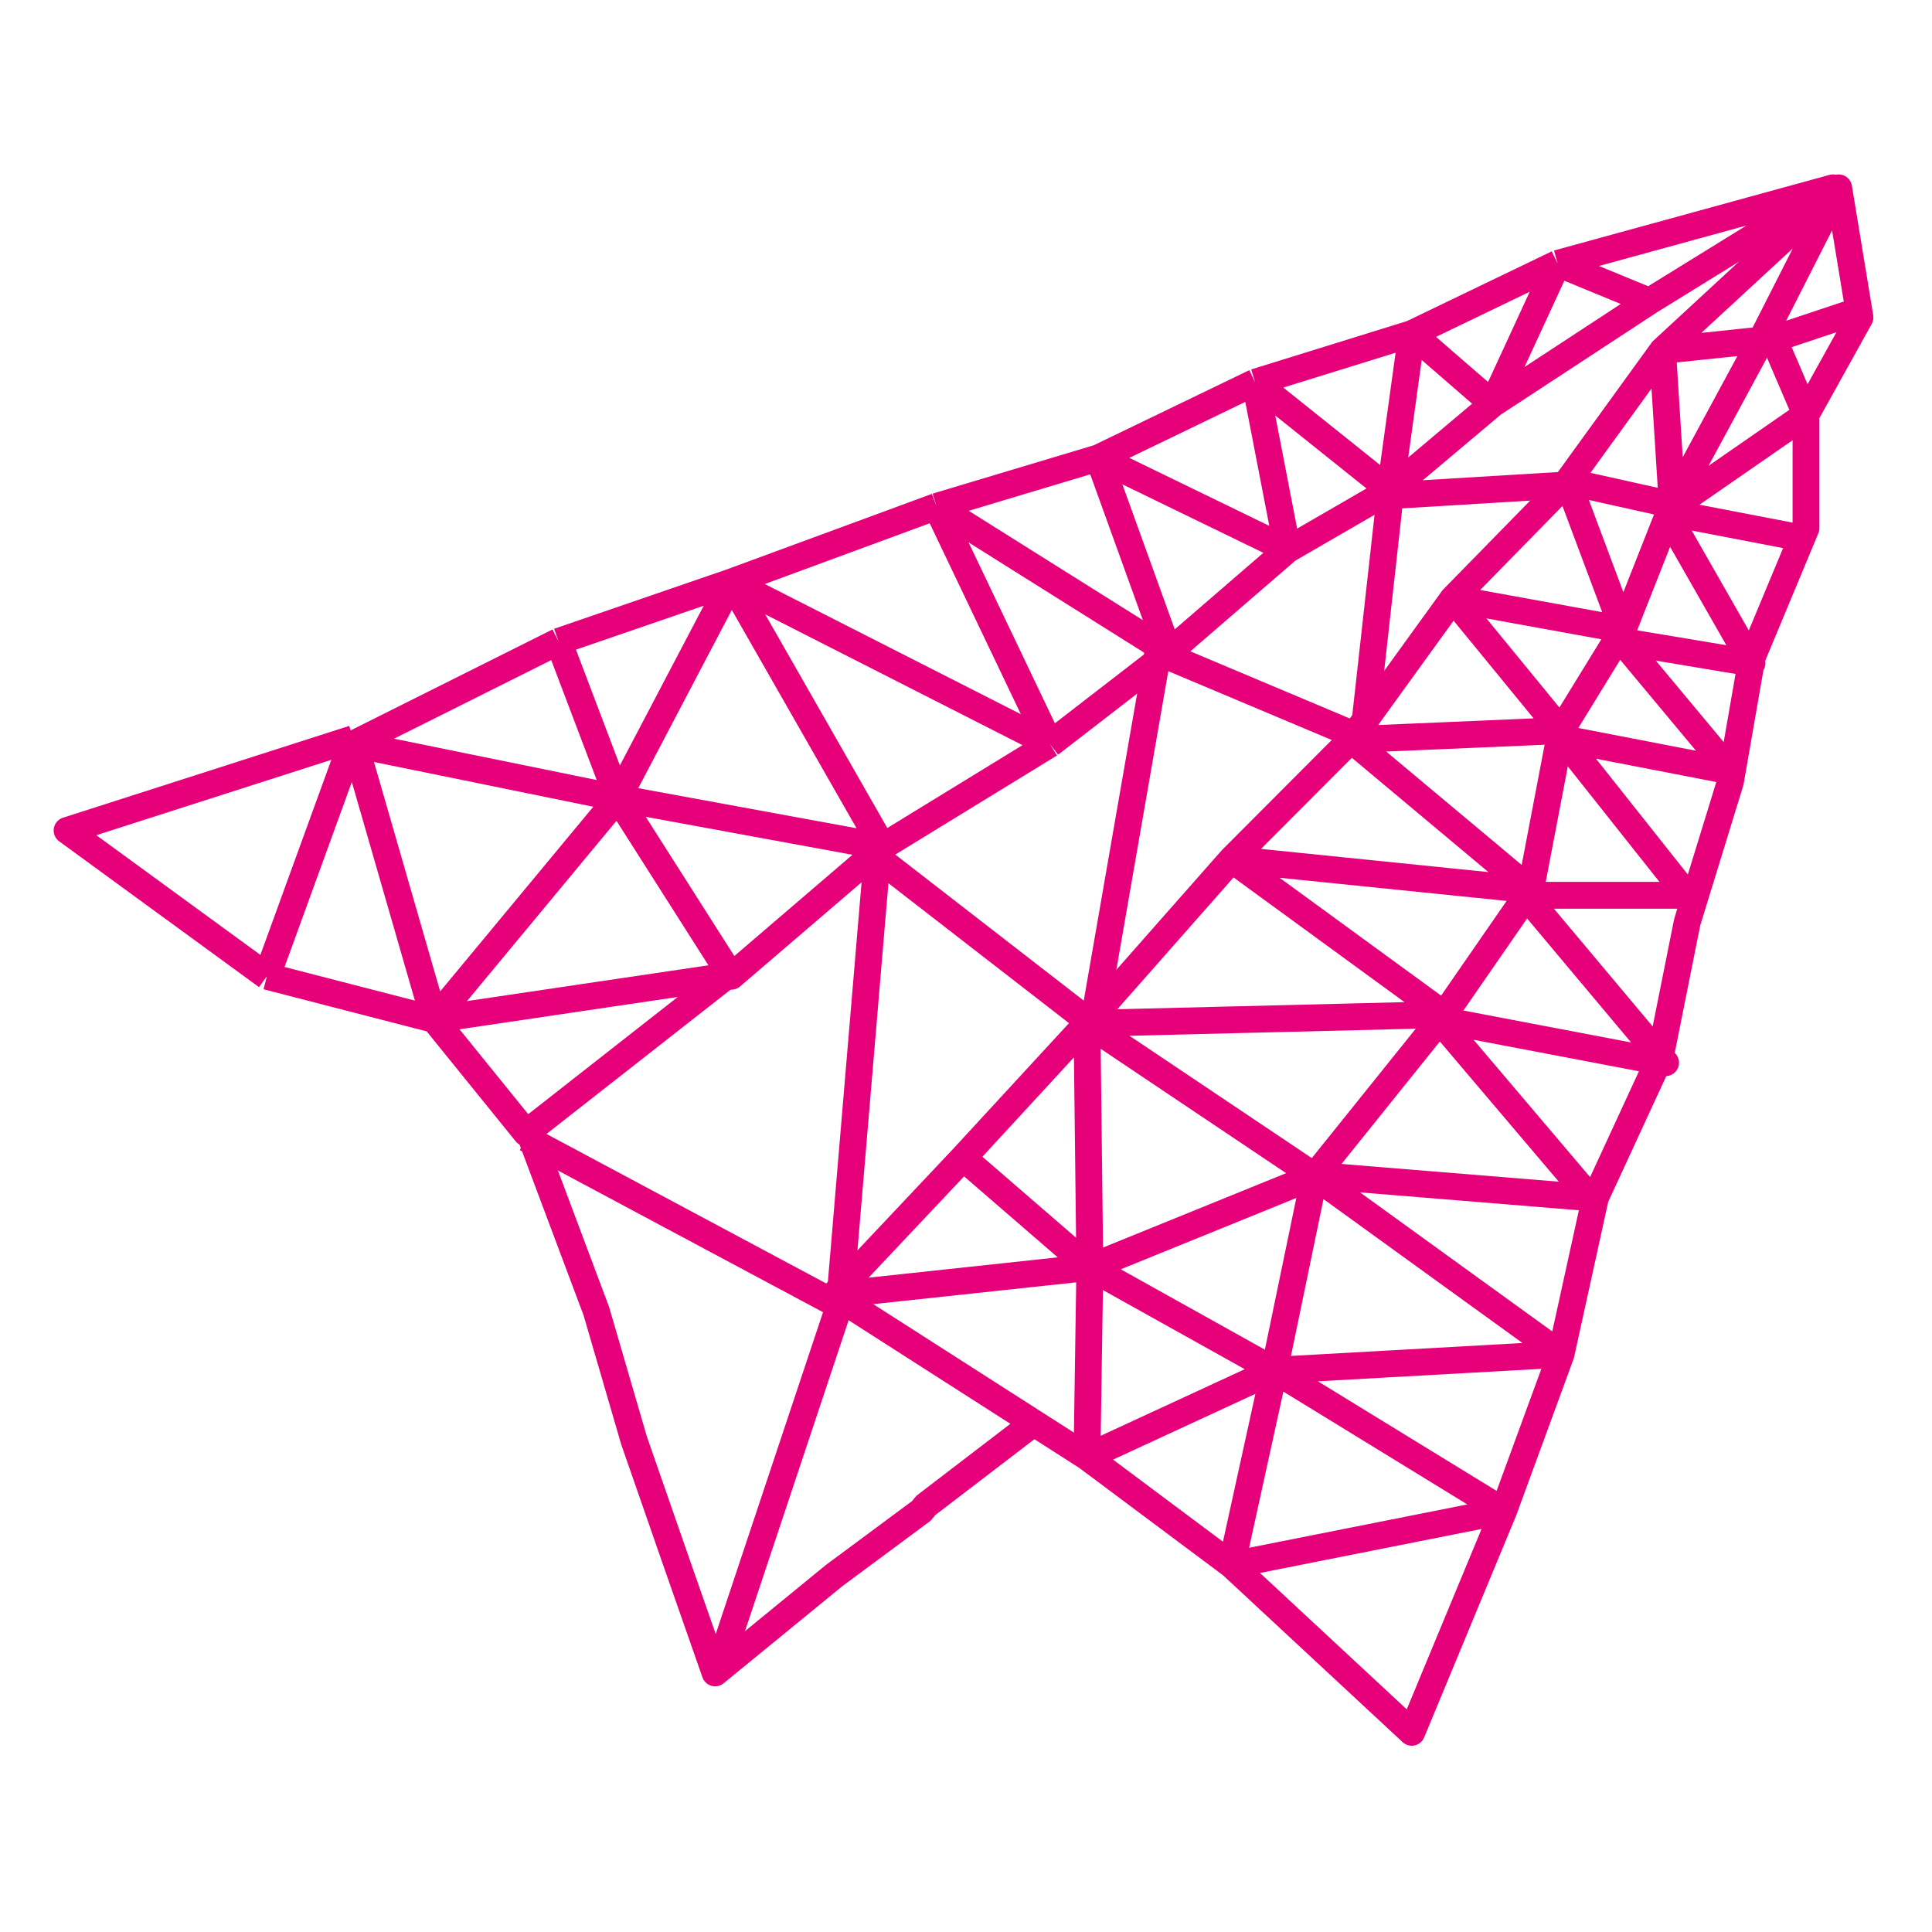
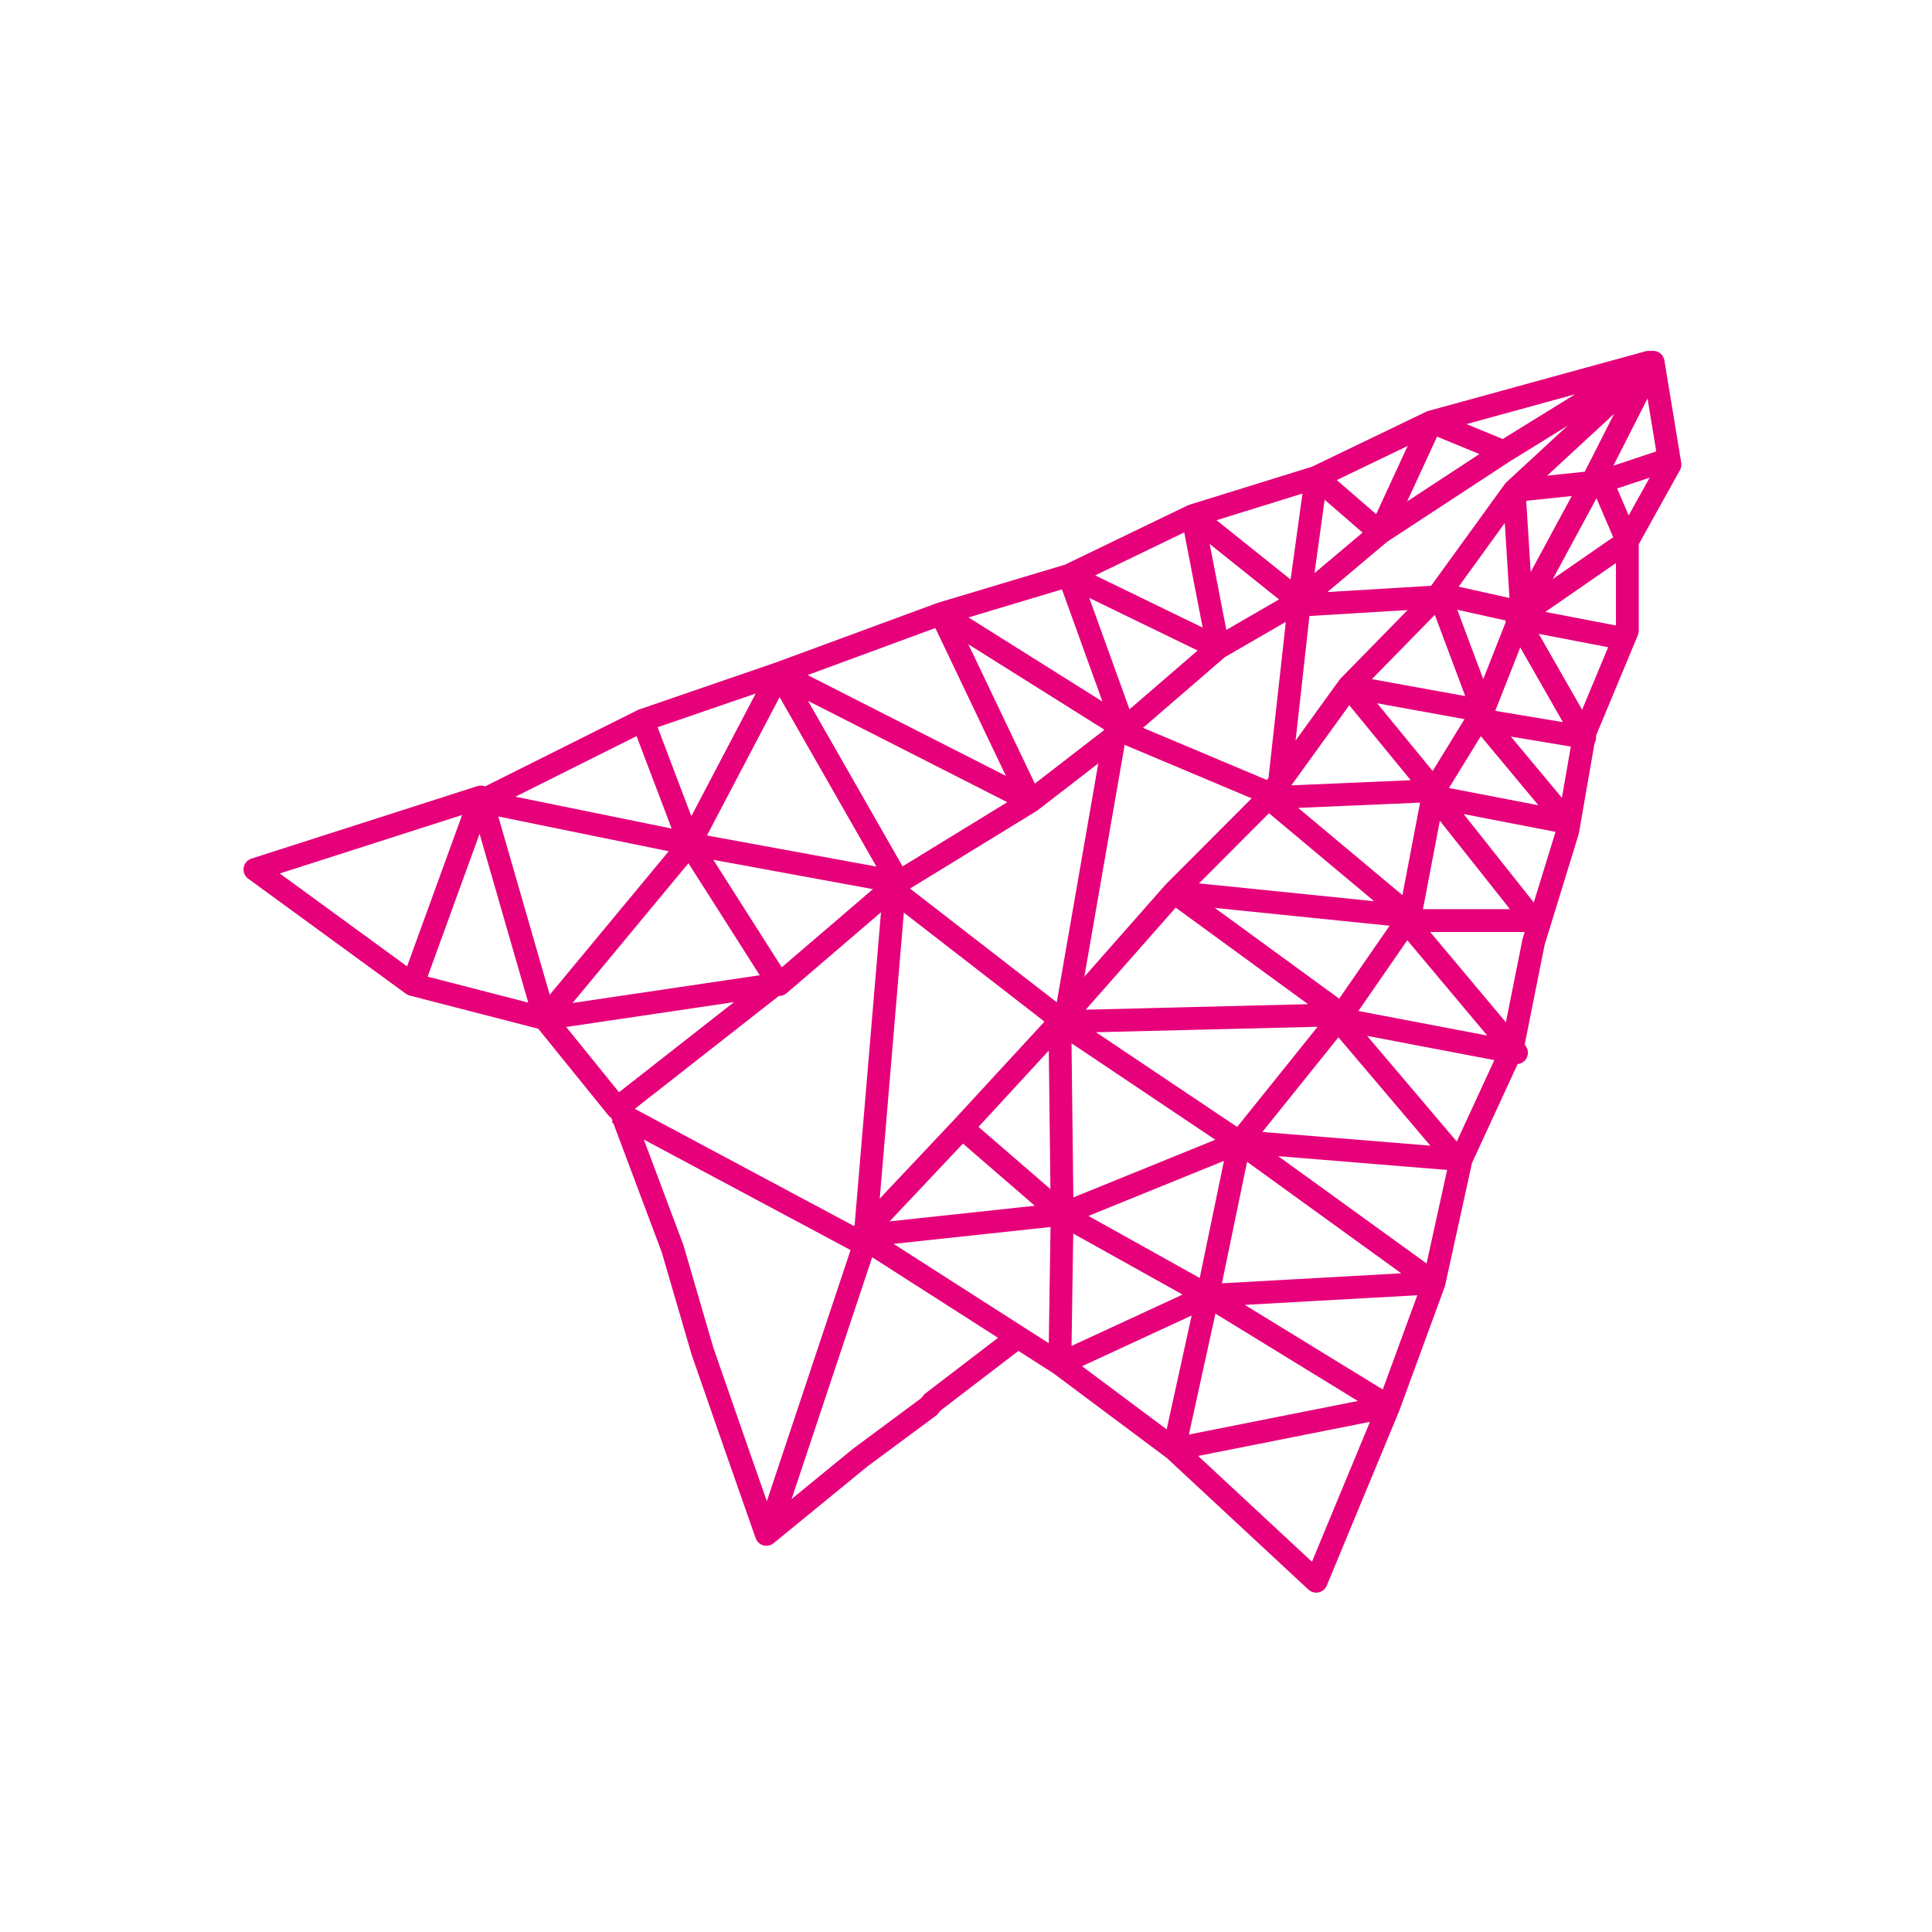
<svg xmlns="http://www.w3.org/2000/svg" width="144" height="144" viewBox="0 0 144 144" fill="none">
-   <path d="M26.333 55.056L5 61.899L19.893 72.766M26.333 55.056L19.893 72.766M26.333 55.056L32.371 75.986M19.893 72.766L32.371 75.986M32.371 75.986L39.213 84.439L54.106 72.766L32.371 75.986Z" stroke="#E6007A" stroke-width="2" stroke-linejoin="round" />
-   <path d="M32.371 75.986L46.056 59.483M46.056 59.483L26.333 55.458L41.628 47.811M46.056 59.483L41.628 47.811M46.056 59.483L54.508 72.766L65.779 63.106M46.056 59.483L65.779 63.106M46.056 59.483L54.508 43.383M41.628 47.811L54.508 43.383M65.779 63.106L54.508 43.383M65.779 63.106L78.257 55.458M54.508 43.383L78.257 55.458M54.508 43.383L69.804 37.748M78.257 55.458L69.804 37.748M78.257 55.458L87.112 48.616M69.804 37.748L87.112 48.616M69.804 37.748L81.879 34.125M87.112 48.616L81.879 34.125M87.112 48.616L95.967 40.968M81.879 34.125L95.967 40.968M81.879 34.125L93.552 28.49M95.967 40.968L93.552 28.49M95.967 40.968L103.615 36.541M93.552 28.49L103.615 36.541M93.552 28.49L105.225 24.868M103.615 36.541L105.225 24.868M103.615 36.541L111.262 30.1M105.225 24.868L111.262 30.1M105.225 24.868L116.092 19.635M111.262 30.1L116.092 19.635M111.262 30.1L122.935 22.453M116.092 19.635L122.935 22.453M116.092 19.635L136.62 14L122.935 22.453" stroke="#E6007A" stroke-width="2" stroke-linejoin="round" />
-   <path d="M62.156 96.514L61.428 95.828C61.224 96.045 61.127 96.341 61.164 96.637C61.2 96.932 61.366 97.196 61.617 97.356L62.156 96.514ZM107.65 75.62L108.429 76.246C108.444 76.228 108.459 76.209 108.472 76.189L107.65 75.62ZM91.796 64.054L91.088 63.348C91.074 63.362 91.06 63.377 91.046 63.393L91.796 64.054ZM114.08 66.326L114.902 66.895C114.982 66.78 115.036 66.65 115.062 66.514L114.08 66.326ZM108.292 44.623L107.578 43.924C107.543 43.959 107.511 43.997 107.482 44.038L108.292 44.623ZM120.972 46.925L121.824 47.448C121.854 47.398 121.881 47.346 121.902 47.292L120.972 46.925ZM123.917 26.12L123.239 25.386C123.19 25.431 123.146 25.48 123.107 25.534L123.917 26.12ZM131.277 25.348L132.156 25.823C132.16 25.816 132.164 25.808 132.168 25.801L131.277 25.348ZM137.042 14L138.029 13.838C137.969 13.475 137.715 13.174 137.367 13.054C137.019 12.935 136.634 13.016 136.363 13.265L137.042 14ZM105.225 129.117L104.544 129.85C104.784 130.073 105.118 130.164 105.438 130.095C105.757 130.025 106.023 129.803 106.148 129.5L105.225 129.117ZM112.067 112.615L112.991 112.998C112.996 112.985 113.001 112.972 113.006 112.959L112.067 112.615ZM116.347 100.942L117.286 101.286C117.301 101.244 117.314 101.2 117.324 101.156L116.347 100.942ZM118.91 89.269L118.002 88.85C117.972 88.916 117.949 88.984 117.933 89.055L118.91 89.269ZM123.74 78.804L124.648 79.223C124.681 79.152 124.705 79.077 124.721 79L123.74 78.804ZM125.753 68.741L124.797 68.447C124.787 68.479 124.779 68.512 124.772 68.545L125.753 68.741ZM128.973 58.276L129.928 58.57C129.941 58.53 129.951 58.489 129.958 58.447L128.973 58.276ZM130.583 49.018L129.66 48.634C129.631 48.702 129.61 48.774 129.597 48.847L130.583 49.018ZM134.608 39.358L135.531 39.743C135.582 39.621 135.608 39.49 135.608 39.358H134.608ZM134.608 30.905L133.734 30.42C133.651 30.568 133.608 30.735 133.608 30.905H134.608ZM138.633 23.66L139.507 24.146C139.616 23.949 139.656 23.72 139.619 23.498L138.633 23.66ZM44.446 97.722L45.406 97.442C45.399 97.418 45.391 97.394 45.382 97.371L44.446 97.722ZM47.263 107.382L46.303 107.662C46.308 107.678 46.313 107.694 46.319 107.711L47.263 107.382ZM53.301 124.69L52.357 125.02C52.465 125.328 52.716 125.564 53.03 125.652C53.344 125.741 53.682 125.67 53.934 125.464L53.301 124.69ZM62.156 117.445L61.561 116.641C61.548 116.651 61.535 116.661 61.523 116.671L62.156 117.445ZM68.999 112.212L68.391 111.418C68.329 111.466 68.272 111.521 68.223 111.581L68.999 112.212ZM68.672 112.615L69.267 113.418C69.335 113.368 69.395 113.31 69.448 113.245L68.672 112.615ZM50.483 116.64L49.539 116.968L49.54 116.97L50.483 116.64ZM82.016 108.605L82.23 94.479L80.23 94.449L80.016 108.574L82.016 108.605ZM81.123 93.469L62.049 95.52L62.263 97.508L81.337 95.458L81.123 93.469ZM62.884 97.2L72.515 86.983L71.06 85.611L61.428 95.828L62.884 97.2ZM71.133 87.054L80.576 95.22L81.884 93.707L72.441 85.541L71.133 87.054ZM80.743 95.337L94.492 103.008L95.466 101.261L81.717 93.591L80.743 95.337ZM95.958 102.337L98.959 87.862L97.001 87.456L94 101.931L95.958 102.337ZM97.603 86.733L80.853 93.537L81.606 95.39L98.356 88.585L97.603 86.733ZM82.23 94.452L82.016 76.269L80.016 76.293L80.23 94.475L82.23 94.452ZM80.281 75.603L71.052 85.62L72.523 86.975L81.752 76.958L80.281 75.603ZM80.459 77.111L97.423 88.49L98.537 86.829L81.573 75.45L80.459 77.111ZM98.759 88.285L108.429 76.246L106.87 74.994L97.2 87.033L98.759 88.285ZM107.625 74.621L80.991 75.281L81.041 77.28L107.675 76.62L107.625 74.621ZM81.766 76.942L92.546 64.716L91.046 63.393L80.266 75.619L81.766 76.942ZM91.207 64.862L107.06 76.428L108.239 74.812L92.386 63.246L91.207 64.862ZM108.472 76.189L114.902 66.895L113.258 65.757L106.827 75.051L108.472 76.189ZM114.181 65.331L91.898 63.059L91.695 65.049L113.979 67.321L114.181 65.331ZM92.504 64.76L101.408 55.835L99.992 54.422L91.088 63.348L92.504 64.76ZM100.058 55.895L113.438 67.093L114.722 65.559L101.341 54.362L100.058 55.895ZM115.062 66.514L117.329 54.642L115.365 54.267L113.098 66.138L115.062 66.514ZM116.304 53.456L100.657 54.129L100.743 56.128L116.39 55.454L116.304 53.456ZM101.51 55.714L109.103 45.209L107.482 44.038L99.889 54.543L101.51 55.714ZM107.519 45.257L115.573 55.088L117.12 53.821L109.066 43.99L107.519 45.257ZM117.199 54.978L121.824 47.448L120.12 46.401L115.495 53.931L117.199 54.978ZM121.15 45.941L108.471 43.639L108.114 45.607L120.793 47.909L121.15 45.941ZM109.007 45.323L117.556 36.589L116.127 35.19L107.578 43.924L109.007 45.323ZM115.905 36.239L120.035 47.275L121.908 46.574L117.778 35.538L115.905 36.239ZM121.902 47.292L125.571 37.991L123.71 37.257L120.041 46.558L121.902 47.292ZM124.857 36.648L117.059 34.913L116.624 36.865L124.423 38.6L124.857 36.648ZM117.651 36.476L124.727 26.707L123.107 25.534L116.032 35.302L117.651 36.476ZM122.919 26.183L123.642 37.687L125.638 37.561L124.915 26.058L122.919 26.183ZM125.52 38.099L132.156 25.823L130.397 24.872L123.761 37.148L125.52 38.099ZM131.172 24.353L123.813 25.126L124.021 27.115L131.381 26.343L131.172 24.353ZM124.596 26.855L137.72 14.735L136.363 13.265L123.239 25.386L124.596 26.855ZM136.15 13.547L130.385 24.895L132.168 25.801L137.933 14.453L136.15 13.547ZM81.436 109.497L95.399 103.042L94.56 101.227L80.597 107.682L81.436 109.497ZM80.418 109.391L91.198 117.441L92.395 115.838L81.615 107.788L80.418 109.391ZM91.116 117.372L104.544 129.85L105.905 128.385L92.477 115.907L91.116 117.372ZM106.148 129.5L112.991 112.998L111.143 112.232L104.301 128.734L106.148 129.5ZM111.872 111.634L91.602 115.659L91.991 117.621L112.262 113.595L111.872 111.634ZM92.773 116.854L95.956 102.349L94.002 101.92L90.82 116.425L92.773 116.854ZM112.59 111.762L95.502 101.282L94.456 102.987L111.544 113.467L112.59 111.762ZM95.035 103.133L116.402 101.94L116.291 99.943L94.924 101.136L95.035 103.133ZM115.408 100.598L111.128 112.27L113.006 112.959L117.286 101.286L115.408 100.598ZM97.394 88.469L115.761 101.752L116.933 100.132L98.566 86.849L97.394 88.469ZM117.324 101.156L119.887 89.484L117.933 89.055L115.37 100.727L117.324 101.156ZM119.818 89.688L124.648 79.223L122.832 78.385L118.002 88.85L119.818 89.688ZM124.721 79L126.733 68.937L124.772 68.545L122.759 78.608L124.721 79ZM126.708 69.035L129.928 58.57L128.017 57.982L124.797 68.447L126.708 69.035ZM129.958 58.447L131.568 49.19L129.597 48.847L127.987 58.105L129.958 58.447ZM131.506 49.403L135.531 39.743L133.685 38.973L129.66 48.634L131.506 49.403ZM135.608 39.358V30.905H133.608V39.358H135.608ZM135.482 31.391L139.507 24.146L137.759 23.175L133.734 30.42L135.482 31.391ZM139.619 23.498L138.029 13.838L136.055 14.162L137.646 23.823L139.619 23.498ZM43.486 98.002L46.303 107.662L48.223 107.102L45.406 97.442L43.486 98.002ZM53.934 125.464L62.789 118.219L61.523 116.671L52.668 123.916L53.934 125.464ZM61.617 97.356L76.51 106.892L77.588 105.207L62.695 95.672L61.617 97.356ZM76.51 106.892L80.477 109.432L81.555 107.747L77.588 105.207L76.51 106.892ZM69.607 113.006L77.657 106.844L76.441 105.255L68.391 111.418L69.607 113.006ZM62.752 118.248L69.267 113.418L68.076 111.811L61.561 116.641L62.752 118.248ZM69.448 113.245L69.775 112.843L68.223 111.581L67.896 111.984L69.448 113.245ZM46.319 107.711L49.539 116.968L51.428 116.311L48.208 107.053L46.319 107.711ZM49.54 116.97L52.357 125.02L54.245 124.359L51.427 116.309L49.54 116.97ZM38.679 85.193L43.51 98.073L45.382 97.371L40.552 84.49L38.679 85.193Z" fill="#E6007A" />
-   <path d="M98.784 87.659L118.507 89.269L107.237 75.986L124.143 79.207L113.677 66.729H125.753L116.495 55.056L128.973 57.471L120.922 47.811L130.583 49.421L124.143 38.151M124.143 38.151L134.608 40.163M124.143 38.151L134.608 30.905L132.193 25.27L138.23 23.258" stroke="#E6007A" stroke-width="2" stroke-linejoin="round" />
-   <path d="M62.559 97.319L53.703 123.885M62.559 97.319L39.213 84.841M62.559 97.319L65.376 63.911L81.477 76.389L86.307 48.616L101.602 55.056L103.615 36.943L116.897 36.138" stroke="#E6007A" stroke-width="2" stroke-linejoin="round" />
+   <path d="M19 64.804L18.74 63.995C18.436 64.093 18.212 64.353 18.161 64.669C18.11 64.984 18.241 65.302 18.499 65.491L19 64.804ZM35.837 59.404L36.654 59.168C36.59 58.947 36.44 58.762 36.237 58.654C36.034 58.545 35.796 58.524 35.578 58.594L35.837 59.404ZM30.754 73.382L30.253 74.068C30.34 74.132 30.438 74.178 30.542 74.205L30.754 73.382ZM46.003 82.594L45.342 83.129C45.634 83.49 46.162 83.55 46.527 83.263L46.003 82.594ZM57.757 73.382L58.282 74.051C58.585 73.813 58.691 73.4 58.538 73.046C58.386 72.692 58.014 72.484 57.633 72.541L57.757 73.382ZM19.26 65.614L36.097 60.213L35.578 58.594L18.74 63.995L19.26 65.614ZM35.038 59.113L29.955 73.091L31.553 73.672L36.636 59.694L35.038 59.113ZM31.255 72.695L19.501 64.118L18.499 65.491L30.253 74.068L31.255 72.695ZM30.542 74.205L40.39 76.746L40.815 75.1L30.967 72.559L30.542 74.205ZM39.942 76.458L45.342 83.129L46.664 82.06L41.263 75.388L39.942 76.458ZM46.527 83.263L58.282 74.051L57.233 72.713L45.479 81.925L46.527 83.263ZM57.633 72.541L40.478 75.082L40.727 76.764L57.882 74.222L57.633 72.541ZM41.419 75.688L36.654 59.168L35.02 59.639L39.786 76.159L41.419 75.688Z" fill="#E6007A" />
+   <path d="M35.837 59.721L35.457 58.961C35.133 59.123 34.947 59.473 34.995 59.833C35.042 60.192 35.312 60.482 35.667 60.554L35.837 59.721ZM47.909 53.685L47.633 52.882C47.597 52.894 47.563 52.908 47.529 52.925L47.909 53.685ZM58.075 73.382L57.358 73.838C57.49 74.046 57.706 74.186 57.95 74.222C58.194 74.259 58.441 74.187 58.628 74.027L58.075 73.382ZM76.818 59.721L77.262 60.446C77.288 60.43 77.314 60.413 77.338 60.394L76.818 59.721ZM70.147 45.743L69.903 44.929C69.886 44.934 69.869 44.94 69.853 44.946L70.147 45.743ZM83.807 54.321L84.327 54.993C84.339 54.984 84.351 54.974 84.363 54.964L83.807 54.321ZM88.89 38.437L88.638 37.625C88.598 37.637 88.559 37.653 88.521 37.671L88.89 38.437ZM96.832 44.79L97.258 45.526C97.301 45.501 97.342 45.472 97.38 45.44L96.832 44.79ZM106.68 31.448L106.455 30.628C106.406 30.641 106.358 30.66 106.312 30.682L106.68 31.448ZM122.882 27L123.329 27.723C123.688 27.501 123.83 27.048 123.661 26.661C123.493 26.273 123.065 26.068 122.657 26.18L122.882 27ZM41.257 76.466L52.058 63.441L50.749 62.355L39.948 75.38L41.257 76.466ZM51.574 62.065L36.007 58.889L35.667 60.554L51.234 63.731L51.574 62.065ZM36.217 60.482L48.289 54.446L47.529 52.925L35.457 58.961L36.217 60.482ZM47.114 53.987L50.609 63.2L52.198 62.597L48.704 53.384L47.114 53.987ZM50.687 63.355L57.358 73.838L58.792 72.925L52.121 62.442L50.687 63.355ZM58.628 74.027L67.523 66.403L66.417 65.112L57.522 72.736L58.628 74.027ZM67.124 64.921L51.557 62.062L51.25 63.734L66.817 66.593L67.124 64.921ZM52.156 63.293L58.828 50.586L57.322 49.796L50.651 62.503L52.156 63.293ZM57.799 49.387L47.633 52.882L48.185 54.489L58.351 50.995L57.799 49.387ZM57.337 50.612L66.232 66.179L67.708 65.335L58.813 49.769L57.337 50.612ZM67.414 66.482L77.262 60.446L76.374 58.997L66.526 65.032L67.414 66.482ZM77.204 58.964L58.46 49.433L57.69 50.949L76.433 60.479L77.204 58.964ZM58.369 50.988L70.441 46.541L69.853 44.946L57.781 49.393L58.369 50.988ZM69.38 46.109L76.051 60.087L77.585 59.355L70.914 45.377L69.38 46.109ZM77.338 60.394L84.327 54.993L83.287 53.648L76.299 59.049L77.338 60.394ZM84.259 53.601L70.599 45.023L69.695 46.463L83.355 55.041L84.259 53.601ZM70.391 46.557L79.922 43.698L79.433 42.07L69.903 44.929L70.391 46.557ZM78.878 43.173L83.008 54.609L84.607 54.032L80.477 42.595L78.878 43.173ZM84.363 54.964L91.352 48.928L90.241 47.641L83.252 53.677L84.363 54.964ZM91.168 47.52L80.049 42.12L79.306 43.649L90.425 49.049L91.168 47.52ZM80.047 43.65L89.26 39.202L88.521 37.671L79.308 42.119L80.047 43.65ZM88.056 38.598L89.962 48.446L91.631 48.123L89.725 38.275L88.056 38.598ZM91.222 49.02L97.258 45.526L96.406 44.055L90.37 47.549L91.222 49.02ZM97.363 44.127L89.421 37.773L88.359 39.1L96.301 45.454L97.363 44.127ZM89.142 39.248L98.355 36.389L97.851 34.766L88.638 37.625L89.142 39.248ZM97.261 35.461L95.99 44.674L97.674 44.906L98.945 35.694L97.261 35.461ZM97.38 45.44L103.416 40.358L102.321 39.057L96.285 44.14L97.38 45.44ZM103.425 39.065L98.66 34.935L97.546 36.22L102.311 40.35L103.425 39.065ZM98.472 36.343L107.049 32.213L106.312 30.682L97.734 34.812L98.472 36.343ZM105.909 31.091L102.096 39.351L103.64 40.063L107.452 31.804L105.909 31.091ZM103.334 40.418L112.547 34.382L111.615 32.96L102.402 38.996L103.334 40.418ZM112.405 32.885L107.004 30.662L106.357 32.233L111.757 34.457L112.405 32.885ZM106.905 32.267L123.107 27.82L122.657 26.18L106.455 30.628L106.905 32.267ZM122.435 26.277L111.634 32.948L112.528 34.395L123.329 27.723L122.435 26.277Z" fill="#E6007A" />
+   <path d="M64.111 92.125L63.492 91.542C63.319 91.726 63.236 91.978 63.267 92.229C63.298 92.48 63.44 92.704 63.653 92.841L64.111 92.125ZM100.017 75.634L100.68 76.166C100.692 76.151 100.704 76.135 100.716 76.118L100.017 75.634ZM87.505 66.505L86.903 65.905C86.891 65.918 86.879 65.93 86.867 65.943L87.505 66.505ZM105.092 68.299L105.791 68.782C105.859 68.685 105.905 68.574 105.927 68.458L105.092 68.299ZM100.524 51.17L99.917 50.575C99.887 50.605 99.86 50.638 99.835 50.672L100.524 51.17ZM110.531 52.986L111.256 53.431C111.282 53.389 111.304 53.344 111.322 53.298L110.531 52.986ZM112.856 36.566L112.279 35.942C112.238 35.98 112.201 36.022 112.168 36.068L112.856 36.566ZM118.665 35.956L119.412 36.361C119.416 36.354 119.419 36.348 119.423 36.342L118.665 35.956ZM123.215 27L124.054 26.862C124.003 26.553 123.787 26.298 123.491 26.196C123.195 26.095 122.868 26.163 122.638 26.375L123.215 27ZM98.103 117.857L97.524 118.48C97.728 118.669 98.012 118.747 98.284 118.688C98.556 118.628 98.781 118.44 98.888 118.183L98.103 117.857ZM103.504 104.832L104.289 105.158C104.293 105.147 104.297 105.136 104.302 105.125L103.504 104.832ZM106.881 95.619L107.679 95.912C107.692 95.876 107.703 95.839 107.711 95.802L106.881 95.619ZM108.904 86.407L108.132 86.05C108.107 86.106 108.087 86.164 108.074 86.224L108.904 86.407ZM112.716 78.147L113.488 78.503C113.516 78.442 113.537 78.379 113.55 78.314L112.716 78.147ZM114.305 70.205L113.492 69.955C113.484 69.982 113.477 70.01 113.471 70.038L114.305 70.205ZM116.846 61.945L117.659 62.195C117.669 62.161 117.677 62.126 117.684 62.091L116.846 61.945ZM118.117 54.638L117.332 54.312C117.308 54.37 117.29 54.431 117.279 54.493L118.117 54.638ZM121.294 47.014L122.078 47.341C122.121 47.237 122.144 47.126 122.144 47.014H121.294ZM121.294 40.343L120.551 39.93C120.481 40.056 120.444 40.198 120.444 40.343H121.294ZM124.471 34.624L125.214 35.037C125.307 34.87 125.34 34.675 125.309 34.486L124.471 34.624ZM50.133 93.078L50.949 92.84C50.943 92.82 50.936 92.799 50.929 92.779L50.133 93.078ZM52.357 100.702L51.541 100.94C51.545 100.954 51.549 100.968 51.554 100.982L52.357 100.702ZM57.122 114.363L56.32 114.643C56.411 114.905 56.625 115.106 56.892 115.181C57.159 115.256 57.446 115.196 57.66 115.02L57.122 114.363ZM64.111 108.644L63.605 107.962C63.594 107.97 63.583 107.978 63.573 107.987L64.111 108.644ZM69.512 104.514L68.995 103.84C68.942 103.88 68.894 103.927 68.852 103.978L69.512 104.514ZM69.253 104.832L69.76 105.515C69.817 105.473 69.868 105.423 69.913 105.368L69.253 104.832ZM54.898 108.009L54.095 108.288L54.096 108.29L54.898 108.009ZM79.846 101.668L80.015 90.519L78.315 90.494L78.146 101.642L79.846 101.668ZM79.074 89.661L64.02 91.28L64.202 92.97L79.256 91.352L79.074 89.661ZM64.729 92.708L72.331 84.644L71.094 83.478L63.492 91.542L64.729 92.708ZM71.156 84.704L78.609 91.15L79.721 89.864L72.268 83.418L71.156 84.704ZM78.751 91.249L89.603 97.303L90.431 95.818L79.579 89.764L78.751 91.249ZM90.849 96.733L93.217 85.308L91.552 84.963L89.184 96.388L90.849 96.733ZM92.065 84.348L78.845 89.719L79.485 91.294L92.705 85.923L92.065 84.348ZM80.015 90.497L79.846 76.145L78.146 76.165L78.315 90.516L80.015 90.497ZM78.371 75.579L71.087 83.485L72.337 84.637L79.621 76.731L78.371 75.579ZM78.523 76.861L91.911 85.842L92.858 84.43L79.47 75.45L78.523 76.861ZM93.047 85.668L100.68 76.166L99.354 75.102L91.722 84.603L93.047 85.668ZM99.996 74.784L78.975 75.306L79.017 77.005L100.038 76.484L99.996 74.784ZM79.634 76.718L88.142 67.068L86.867 65.943L78.359 75.593L79.634 76.718ZM87.004 67.192L99.516 76.321L100.518 74.948L88.006 65.819L87.004 67.192ZM100.716 76.118L105.791 68.782L104.393 67.815L99.318 75.151L100.716 76.118ZM105.178 67.453L87.591 65.66L87.418 67.351L105.006 69.144L105.178 67.453ZM88.106 67.106L95.133 60.061L93.93 58.861L86.903 65.905L88.106 67.106ZM93.986 60.113L104.547 68.951L105.638 67.647L95.077 58.809L93.986 60.113ZM105.927 68.458L107.716 59.088L106.046 58.77L104.257 68.139L105.927 68.458ZM106.845 58.08L94.495 58.612L94.568 60.31L106.918 59.778L106.845 58.08ZM95.22 59.959L101.213 51.668L99.835 50.672L93.843 58.963L95.22 59.959ZM99.867 51.708L106.224 59.468L107.539 58.39L101.182 50.631L99.867 51.708ZM107.605 59.374L111.256 53.431L109.807 52.541L106.157 58.484L107.605 59.374ZM110.683 52.15L100.676 50.333L100.372 52.006L110.38 53.822L110.683 52.15ZM101.132 51.764L107.879 44.871L106.664 43.681L99.917 50.575L101.132 51.764ZM106.475 44.574L109.735 53.284L111.328 52.688L108.068 43.978L106.475 44.574ZM111.322 53.298L114.218 45.957L112.636 45.333L109.741 52.674L111.322 53.298ZM113.611 44.816L107.456 43.446L107.087 45.106L113.242 46.475L113.611 44.816ZM107.96 44.775L113.544 37.065L112.168 36.068L106.583 43.777L107.96 44.775ZM112.008 36.62L112.579 45.699L114.275 45.592L113.704 36.513L112.008 36.62ZM114.175 46.05L119.412 36.361L117.917 35.552L112.679 45.241L114.175 46.05ZM118.576 35.111L112.767 35.721L112.945 37.412L118.753 36.802L118.576 35.111ZM113.433 37.191L123.792 27.625L122.638 26.375L112.279 35.942L113.433 37.191ZM122.457 26.615L117.907 35.572L119.423 36.342L123.973 27.385L122.457 26.615ZM79.353 102.427L90.373 97.332L89.66 95.789L78.64 100.884L79.353 102.427ZM78.488 102.336L86.996 108.69L88.013 107.328L79.505 100.974L78.488 102.336ZM86.926 108.632L97.524 118.48L98.681 117.235L88.083 107.386L86.926 108.632ZM98.888 118.183L104.289 105.158L102.718 104.507L97.318 117.532L98.888 118.183ZM103.338 103.998L87.339 107.175L87.67 108.843L103.669 105.666L103.338 103.998ZM88.335 108.191L90.847 96.743L89.186 96.378L86.674 107.827L88.335 108.191ZM103.948 104.108L90.461 95.836L89.572 97.285L103.059 105.557L103.948 104.108ZM90.064 97.409L106.929 96.468L106.834 94.771L89.969 95.712L90.064 97.409ZM106.083 95.327L102.705 104.54L104.302 105.125L107.679 95.912L106.083 95.327ZM91.887 85.825L106.383 96.308L107.379 94.931L92.883 84.447L91.887 85.825ZM107.711 95.802L109.734 86.589L108.074 86.224L106.051 95.437L107.711 95.802ZM109.676 86.763L113.488 78.503L111.945 77.791L108.132 86.05L109.676 86.763ZM113.55 78.314L115.138 70.371L113.471 70.038L111.883 77.98L113.55 78.314ZM115.117 70.455L117.659 62.195L116.034 61.695L113.492 69.955L115.117 70.455ZM117.684 62.091L118.954 54.784L117.279 54.493L116.009 61.799L117.684 62.091ZM118.902 54.965L122.078 47.341L120.509 46.687L117.332 54.312L118.902 54.965ZM122.144 47.014V40.343H120.444V47.014H122.144ZM122.037 40.755L125.214 35.037L123.727 34.212L120.551 39.93L122.037 40.755ZM125.309 34.486L124.054 26.862L122.376 27.138L123.632 34.763L125.309 34.486ZM49.317 93.316L51.541 100.94L53.173 100.464L50.949 92.84L49.317 93.316ZM57.66 115.02L64.649 109.302L63.573 107.987L56.584 113.705L57.66 115.02ZM63.653 92.841L75.407 100.366L76.323 98.935L64.569 91.409L63.653 92.841ZM75.407 100.366L78.538 102.371L79.455 100.939L76.323 98.935L75.407 100.366ZM70.028 105.189L76.382 100.326L75.349 98.976L68.995 103.84L70.028 105.189ZM64.617 109.327L69.76 105.515L68.747 104.149L63.605 107.962L64.617 109.327ZM69.913 105.368L70.171 105.05L68.852 103.978L68.594 104.296L69.913 105.368ZM51.554 100.982L54.095 108.288L55.701 107.73L53.16 100.423L51.554 100.982ZM54.096 108.29L56.32 114.643L57.924 114.082L55.7 107.728L54.096 108.29ZM45.525 83.211L49.337 93.376L50.929 92.779L47.117 82.614L45.525 83.211Z" fill="#E6007A" />
+   <path d="M108.586 86.407L108.517 87.254C108.86 87.282 109.186 87.101 109.343 86.795C109.5 86.489 109.457 86.119 109.235 85.857L108.586 86.407ZM99.691 75.923L99.85 75.088C99.496 75.021 99.138 75.184 98.957 75.495C98.775 75.806 98.81 76.198 99.043 76.473L99.691 75.923ZM113.034 78.465L112.875 79.299C113.228 79.367 113.585 79.205 113.767 78.895C113.949 78.585 113.916 78.194 113.685 77.918L113.034 78.465ZM104.774 68.616V67.766C104.444 67.766 104.144 67.958 104.004 68.257C103.864 68.556 103.911 68.909 104.123 69.163L104.774 68.616ZM114.305 68.616V69.466C114.631 69.466 114.928 69.28 115.07 68.986C115.212 68.693 115.173 68.344 114.971 68.088L114.305 68.616ZM106.998 59.404L107.16 58.569C106.81 58.502 106.456 58.658 106.271 58.962C106.087 59.266 106.111 59.653 106.332 59.932L106.998 59.404ZM116.846 61.31L116.685 62.144C117.037 62.212 117.395 62.051 117.578 61.742C117.761 61.433 117.729 61.042 117.499 60.766L116.846 61.31ZM110.492 53.685L110.632 52.847C110.282 52.788 109.932 52.954 109.755 53.263C109.578 53.571 109.612 53.956 109.84 54.229L110.492 53.685ZM118.117 54.956L117.977 55.794C118.301 55.848 118.627 55.711 118.814 55.442C119.002 55.172 119.018 54.819 118.855 54.534L118.117 54.956ZM113.034 46.061L112.55 45.362C112.188 45.613 112.077 46.1 112.296 46.483L113.034 46.061ZM121.294 40.343L121.778 41.041C122.11 40.811 122.234 40.379 122.075 40.008L121.294 40.343ZM119.388 35.895L119.119 35.089C118.893 35.164 118.71 35.33 118.612 35.547C118.515 35.764 118.513 36.011 118.606 36.23L119.388 35.895ZM92.951 85.983L108.517 87.254L108.656 85.559L93.089 84.289L92.951 85.983ZM109.235 85.857L100.339 75.373L99.043 76.473L107.938 86.957L109.235 85.857ZM99.532 76.758L112.875 79.299L113.193 77.629L99.85 75.088L99.532 76.758ZM113.685 77.918L105.425 68.07L104.123 69.163L112.383 79.011L113.685 77.918ZM104.774 69.466H114.305V67.766H104.774V69.466ZM114.971 68.088L107.664 58.875L106.332 59.932L113.639 69.144L114.971 68.088ZM106.836 60.238L116.685 62.144L117.008 60.475L107.16 58.569L106.836 60.238ZM117.499 60.766L111.145 53.141L109.84 54.229L116.193 61.854L117.499 60.766ZM110.353 54.524L117.977 55.794L118.257 54.118L110.632 52.847L110.353 54.524ZM118.855 54.534L113.772 45.639L112.296 46.483L117.379 55.378L118.855 54.534ZM112.873 46.896L121.133 48.484L121.454 46.815L113.194 45.226L112.873 46.896ZM120.81 39.644L112.55 45.362L113.518 46.76L121.778 41.041L120.81 39.644ZM122.075 40.008L120.169 35.56L118.606 36.23L120.512 40.677L122.075 40.008ZM119.656 36.701L124.422 35.113L123.884 33.5L119.119 35.089L119.656 36.701Z" fill="#E6007A" />
+   <path d="M64.429 92.76L65.235 93.029C65.256 92.965 65.27 92.899 65.276 92.832L64.429 92.76ZM66.652 66.392L67.173 65.721C66.927 65.53 66.596 65.489 66.311 65.614C66.025 65.739 65.832 66.011 65.805 66.321L66.652 66.392ZM79.36 76.241L78.839 76.912C79.075 77.095 79.389 77.141 79.667 77.033C79.945 76.925 80.146 76.68 80.197 76.386L79.36 76.241ZM83.172 54.321L83.502 53.537C83.263 53.437 82.992 53.45 82.764 53.575C82.537 53.699 82.379 53.92 82.334 54.175L83.172 54.321ZM95.244 59.404L94.914 60.187C95.161 60.291 95.443 60.272 95.674 60.136C95.905 60.001 96.059 59.764 96.089 59.497L95.244 59.404ZM96.832 45.108L96.781 44.259C96.368 44.284 96.033 44.603 95.987 45.014L96.832 45.108ZM63.622 92.491L56.633 113.458L58.246 113.996L65.235 93.029L63.622 92.491ZM45.602 83.662L64.028 93.51L64.829 92.01L46.404 82.162L45.602 83.662ZM65.805 66.321L63.582 92.689L65.276 92.832L67.499 66.464L65.805 66.321ZM66.132 67.064L78.839 76.912L79.88 75.569L67.173 65.721L66.132 67.064ZM80.197 76.386L84.009 54.466L82.334 54.175L78.522 76.095L80.197 76.386ZM82.842 55.104L94.914 60.187L95.574 58.62L83.502 53.537L82.842 55.104ZM96.089 59.497L97.677 45.202L95.987 45.014L94.399 59.31L96.089 59.497ZM96.884 45.956L107.367 45.321L107.264 43.624L96.781 44.259L96.884 45.956Z" fill="#E6007A" />
</svg>
